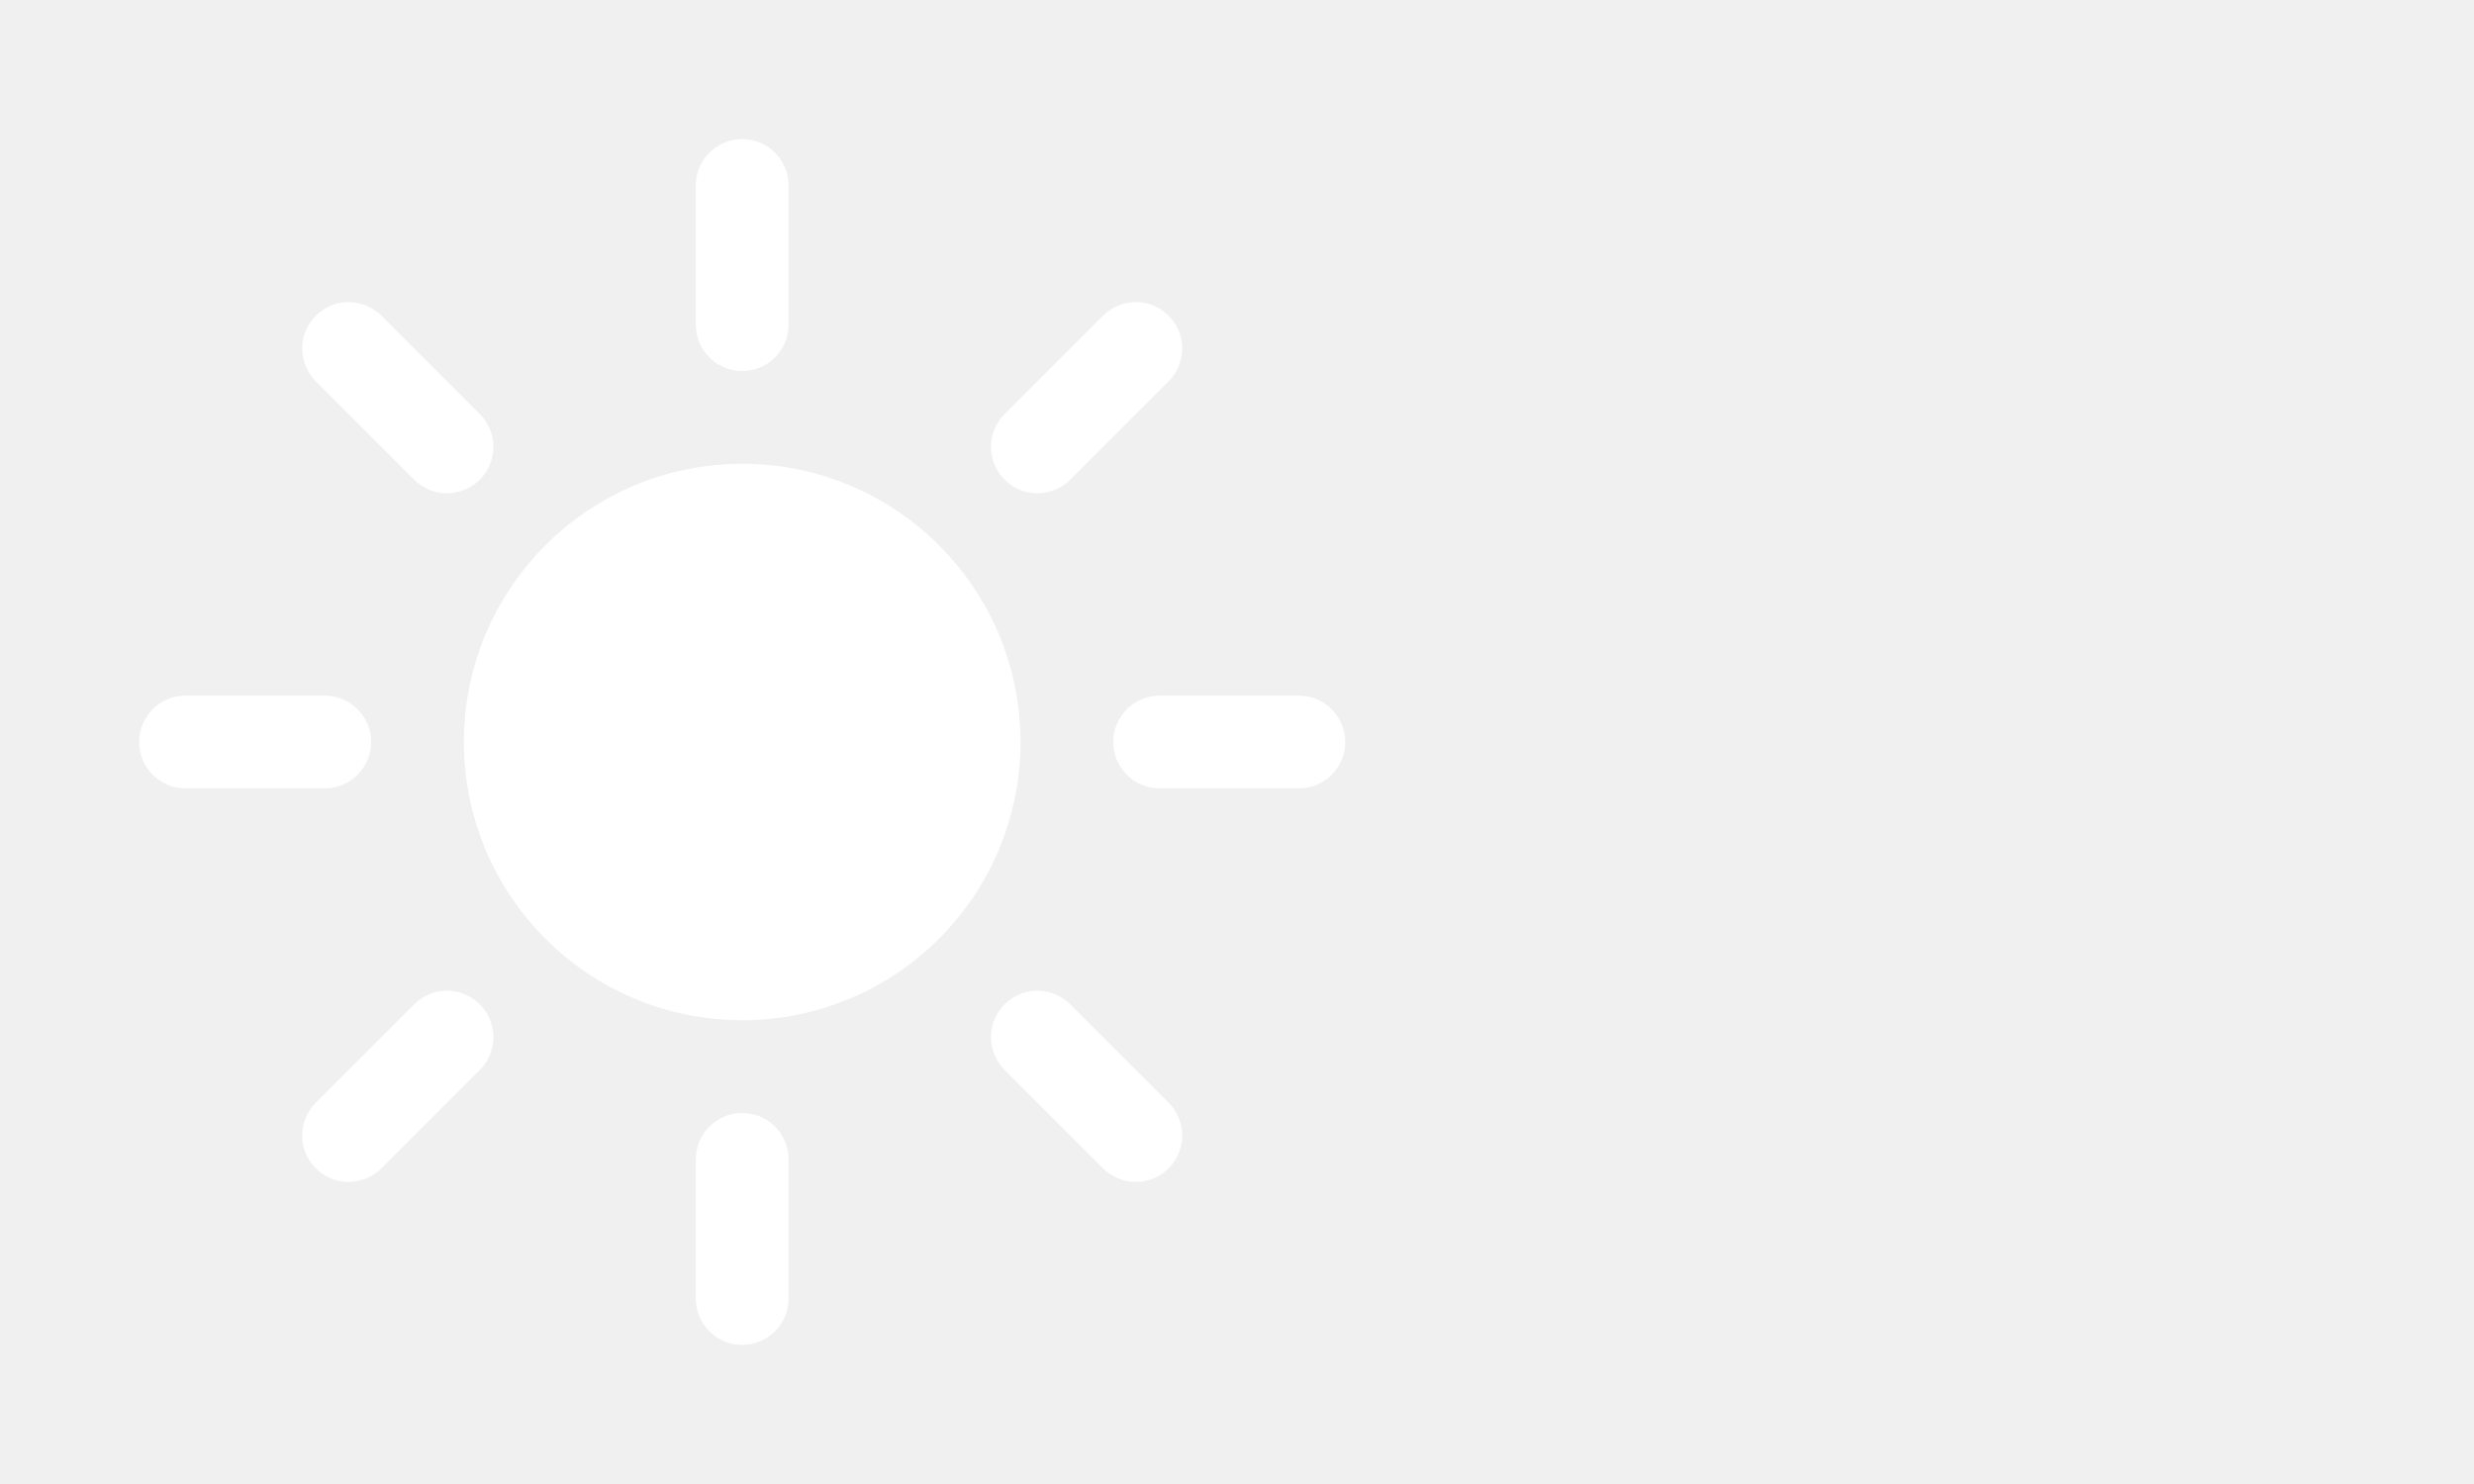
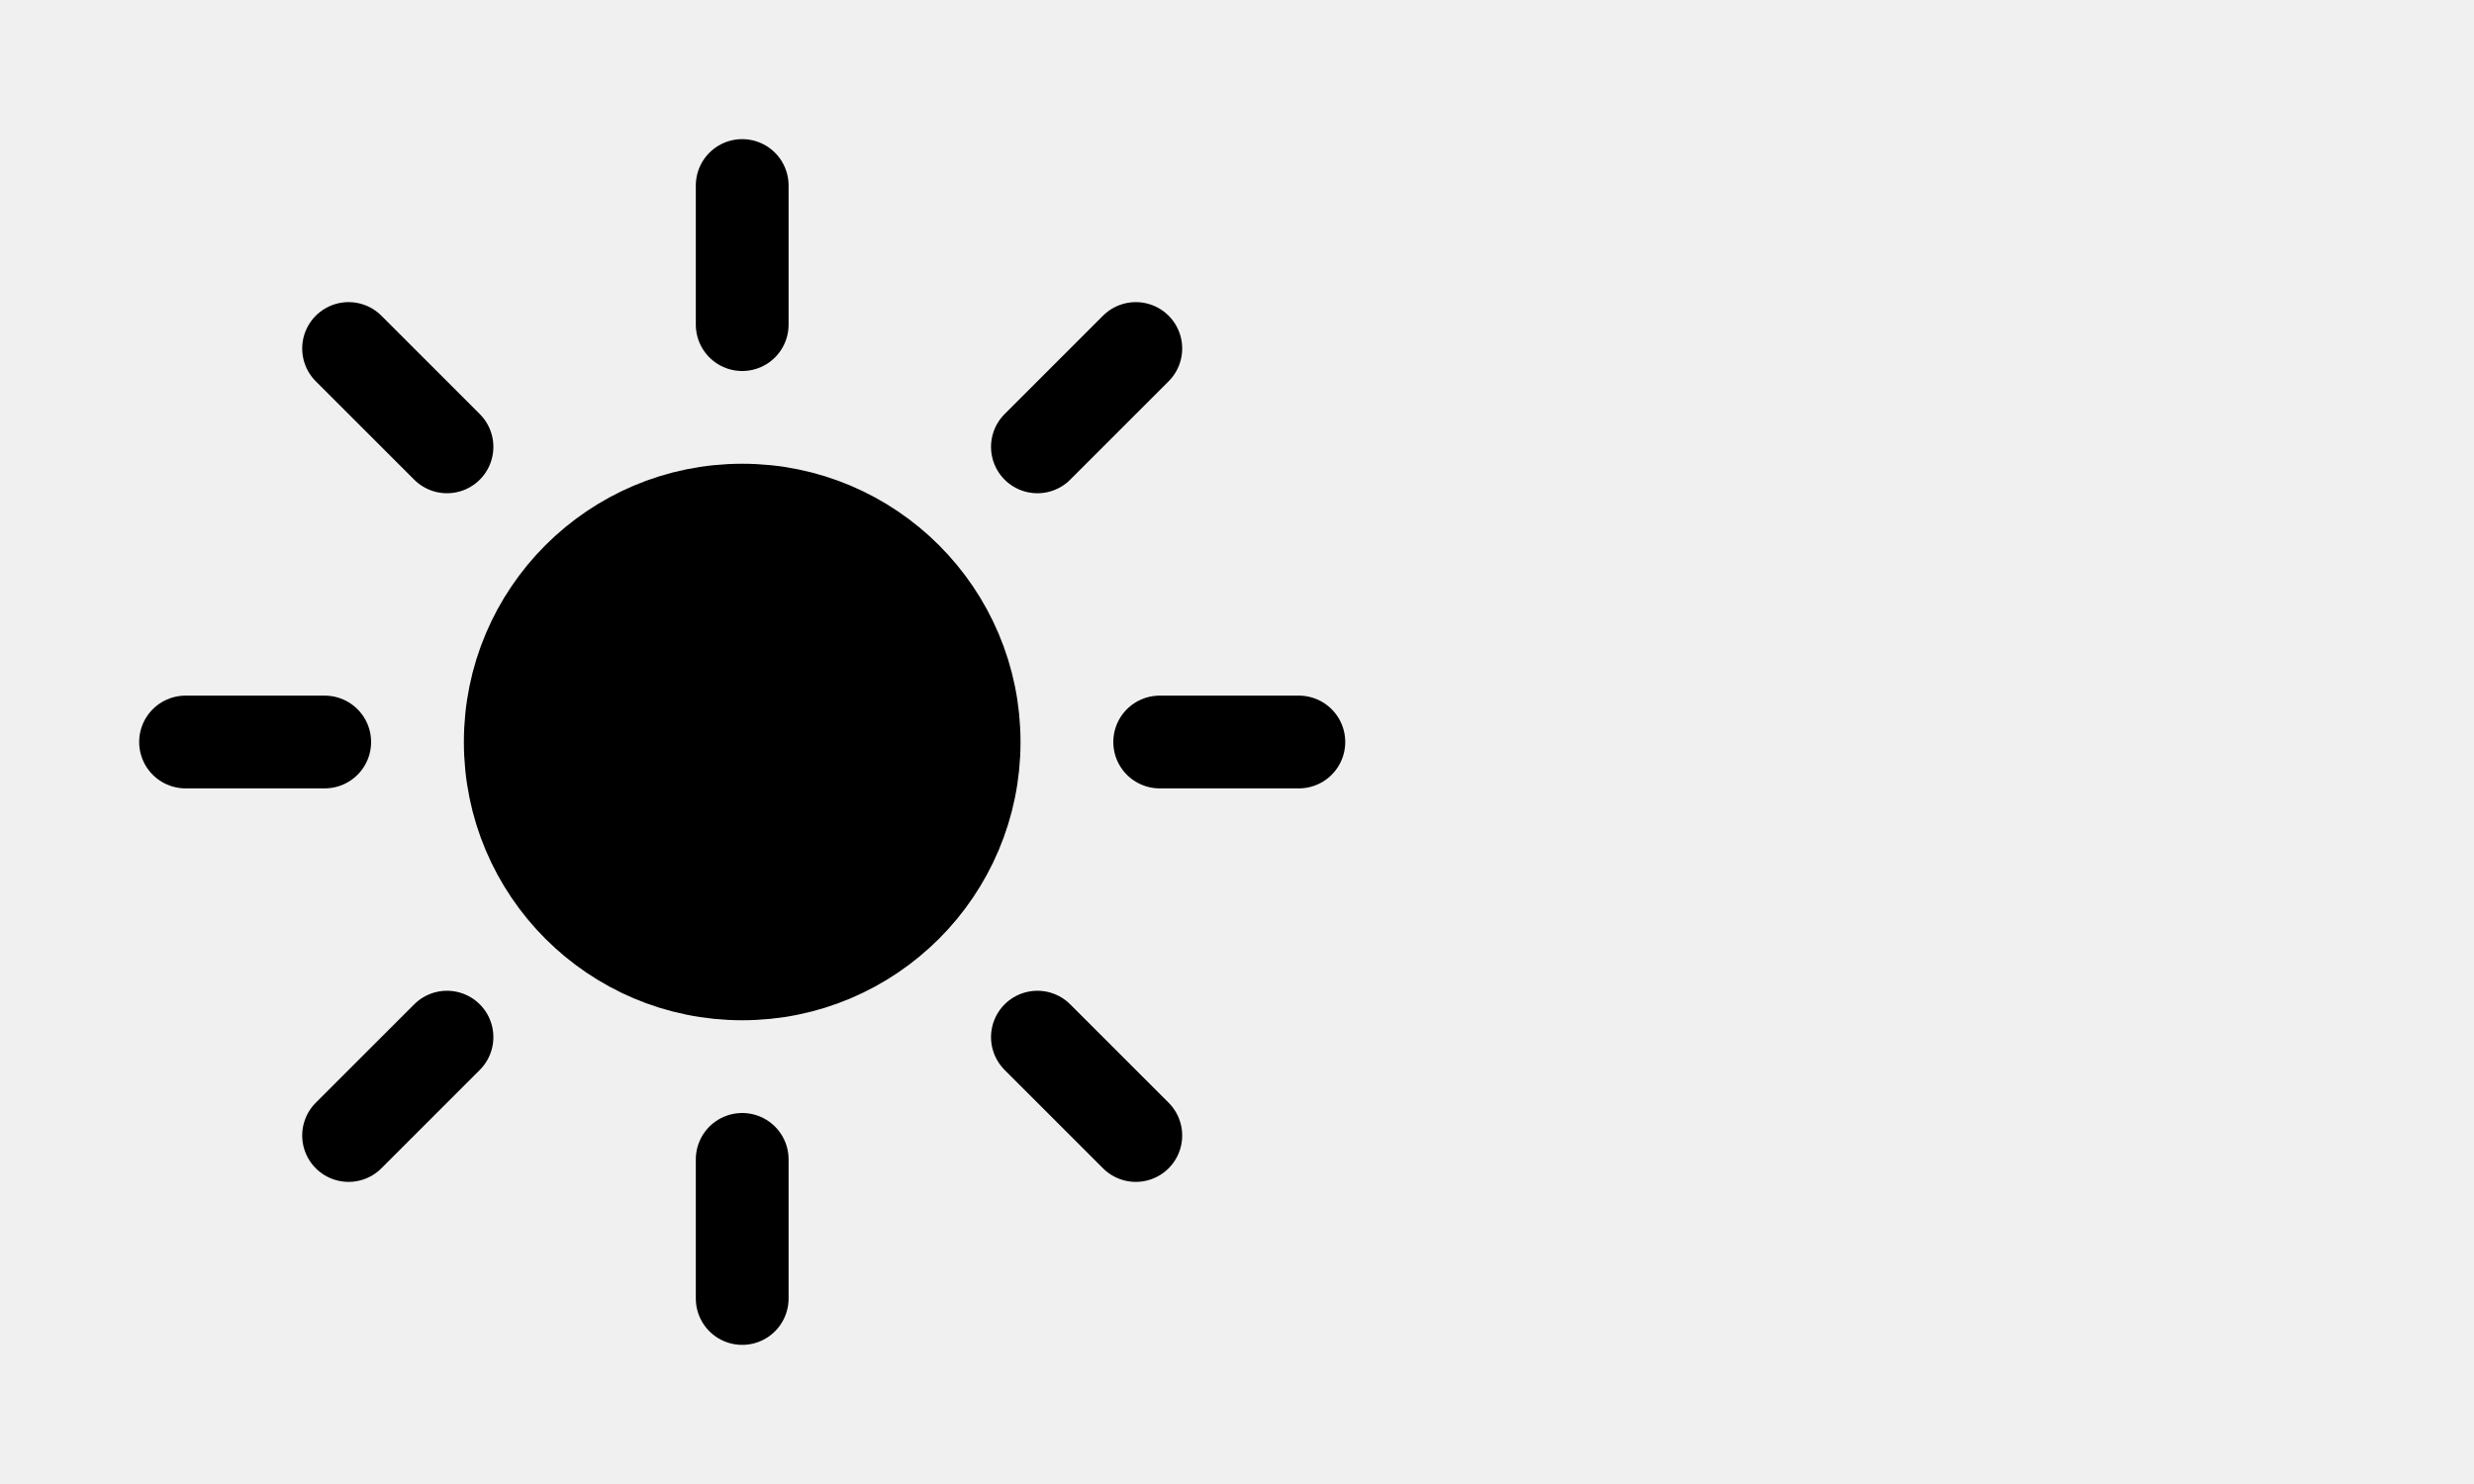
- <svg xmlns="http://www.w3.org/2000/svg" fill="white" viewBox="0 0 40 24" stroke-width="1.5" stroke="white" class="w-6 h-6">
+ <svg xmlns="http://www.w3.org/2000/svg" fill="black" viewBox="0 0 40 24" stroke-width="1.5" stroke="black" class="w-6 h-6">
  <path stroke-linecap="round" stroke-linejoin="round" d="M12 3v2.25m6.364.386l-1.591 1.591M21 12h-2.25m-.386 6.364l-1.591-1.591M12 18.75V21m-4.773-4.227l-1.591 1.591M5.25 12H3m4.227-4.773L5.636 5.636M15.75 12a3.75 3.75 0 11-7.5 0 3.75 3.75 0 017.5 0z" />
</svg>
